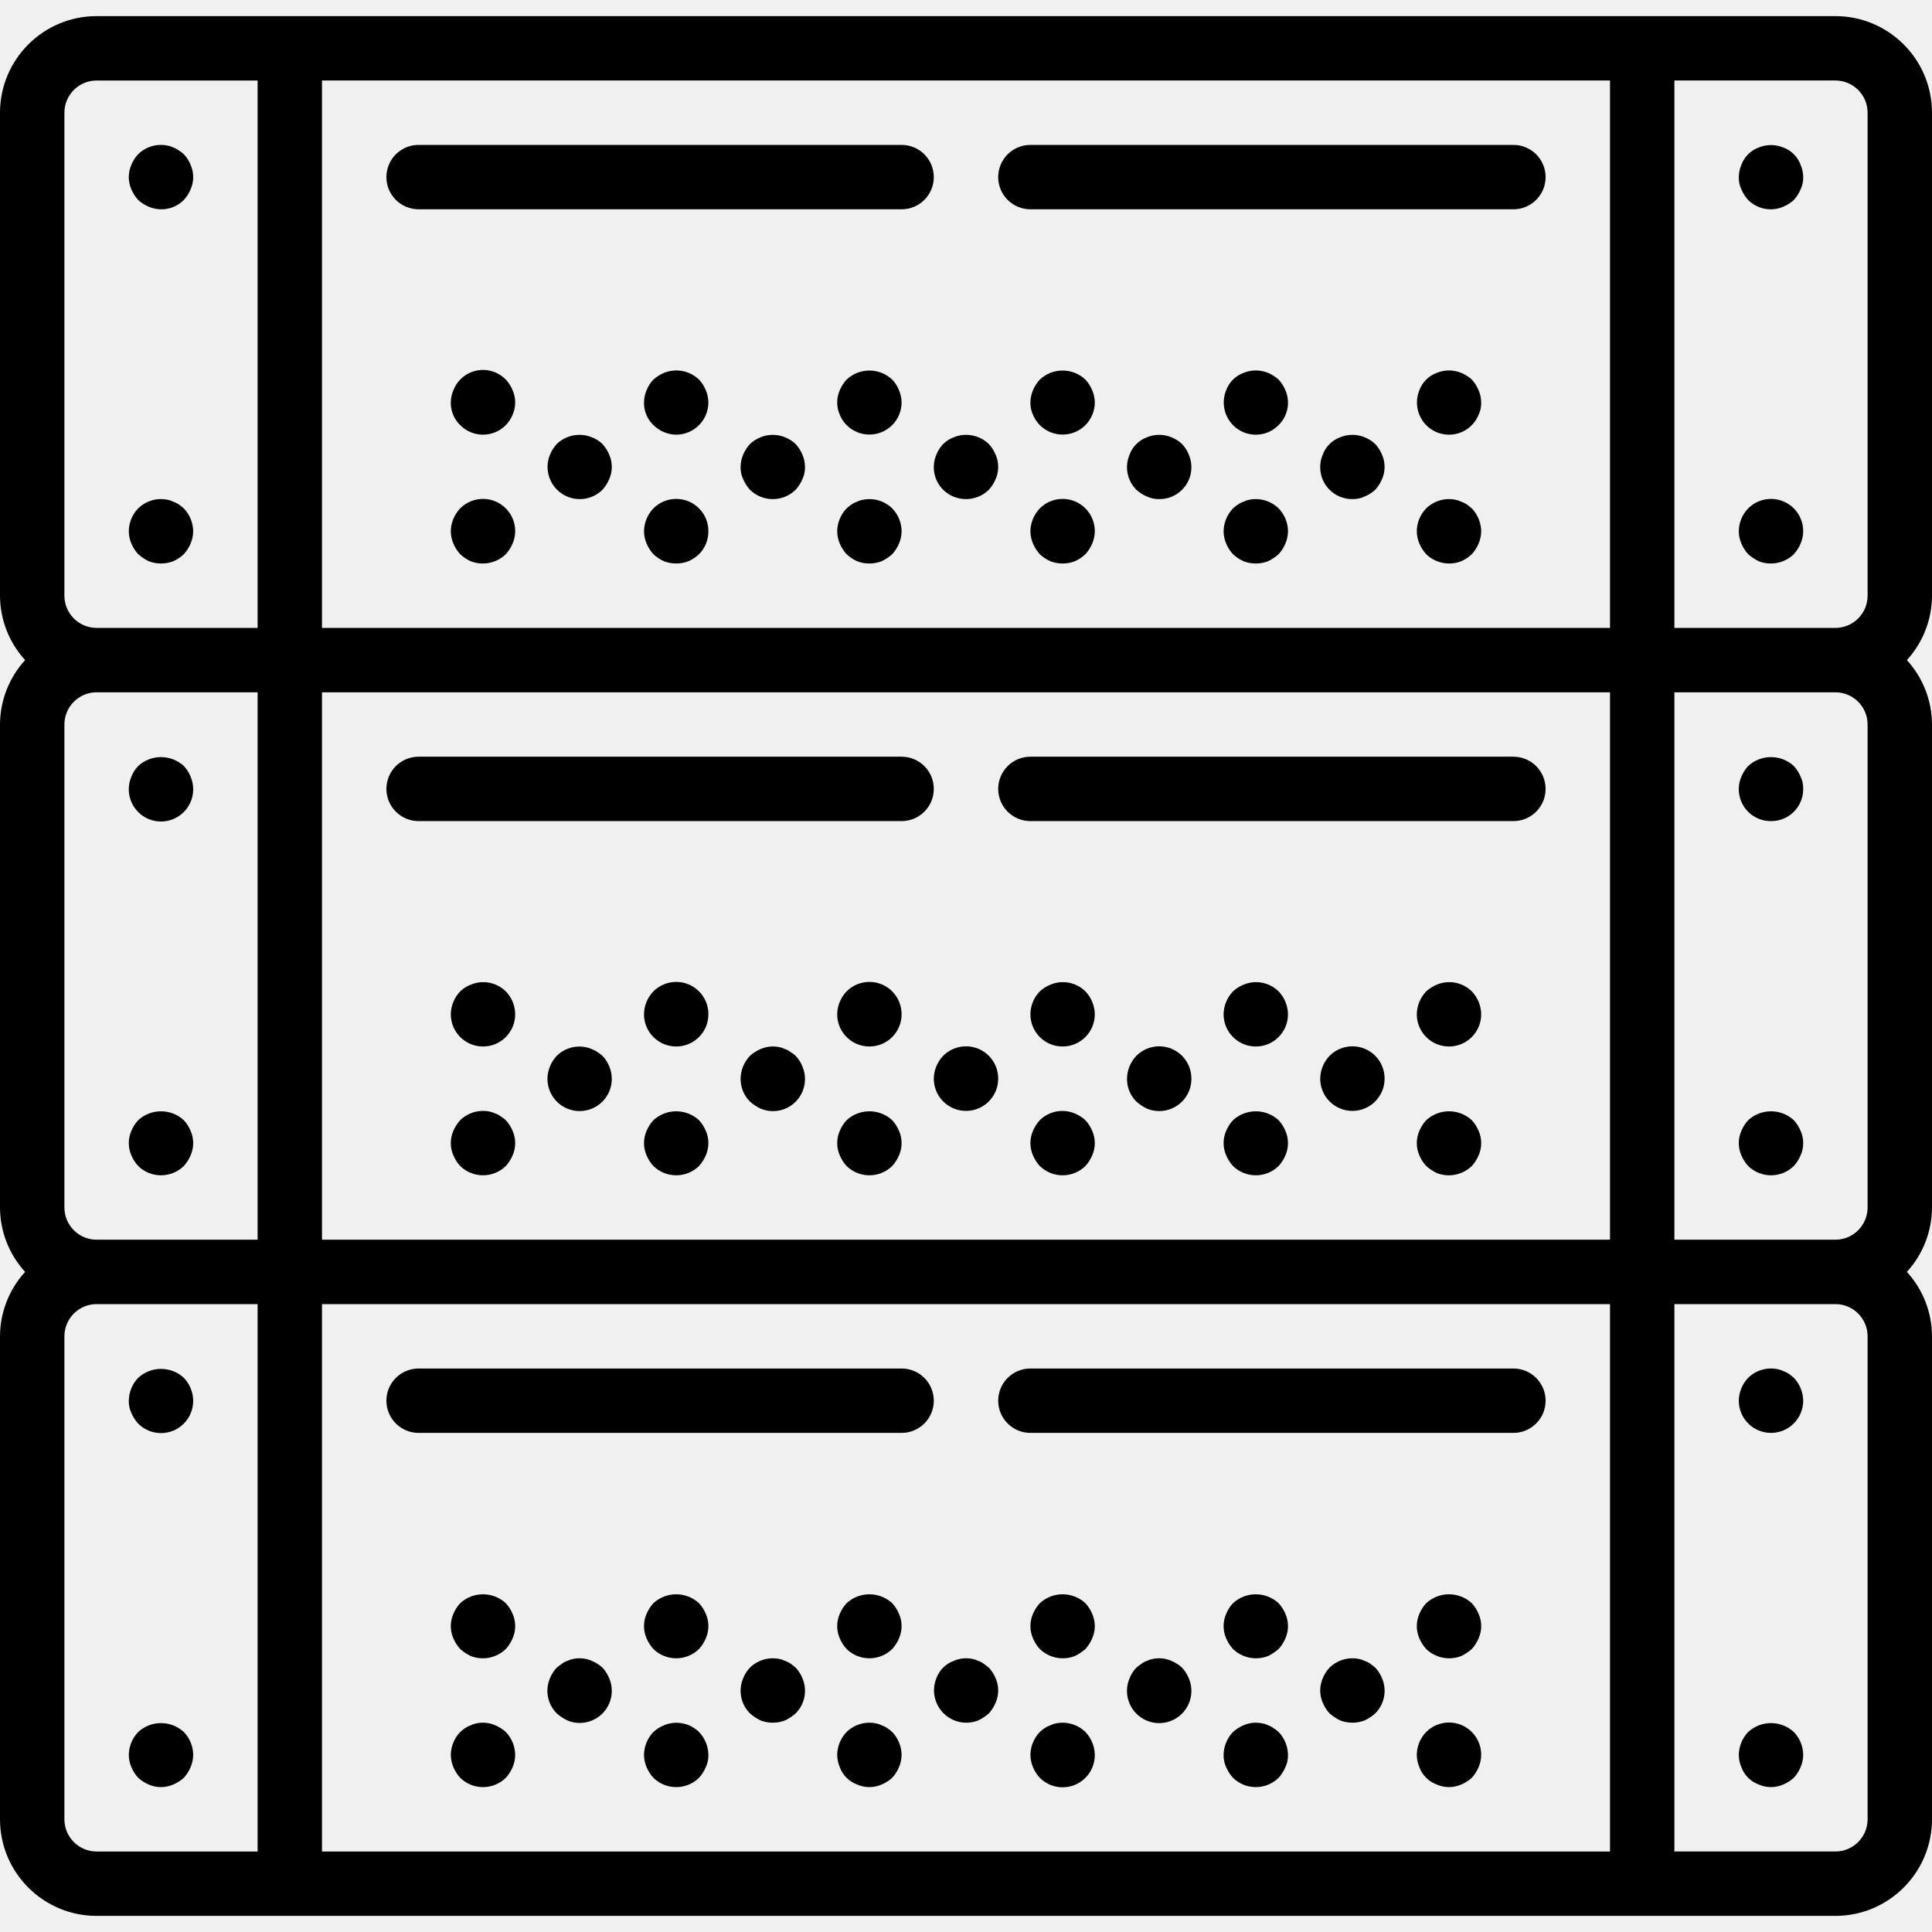
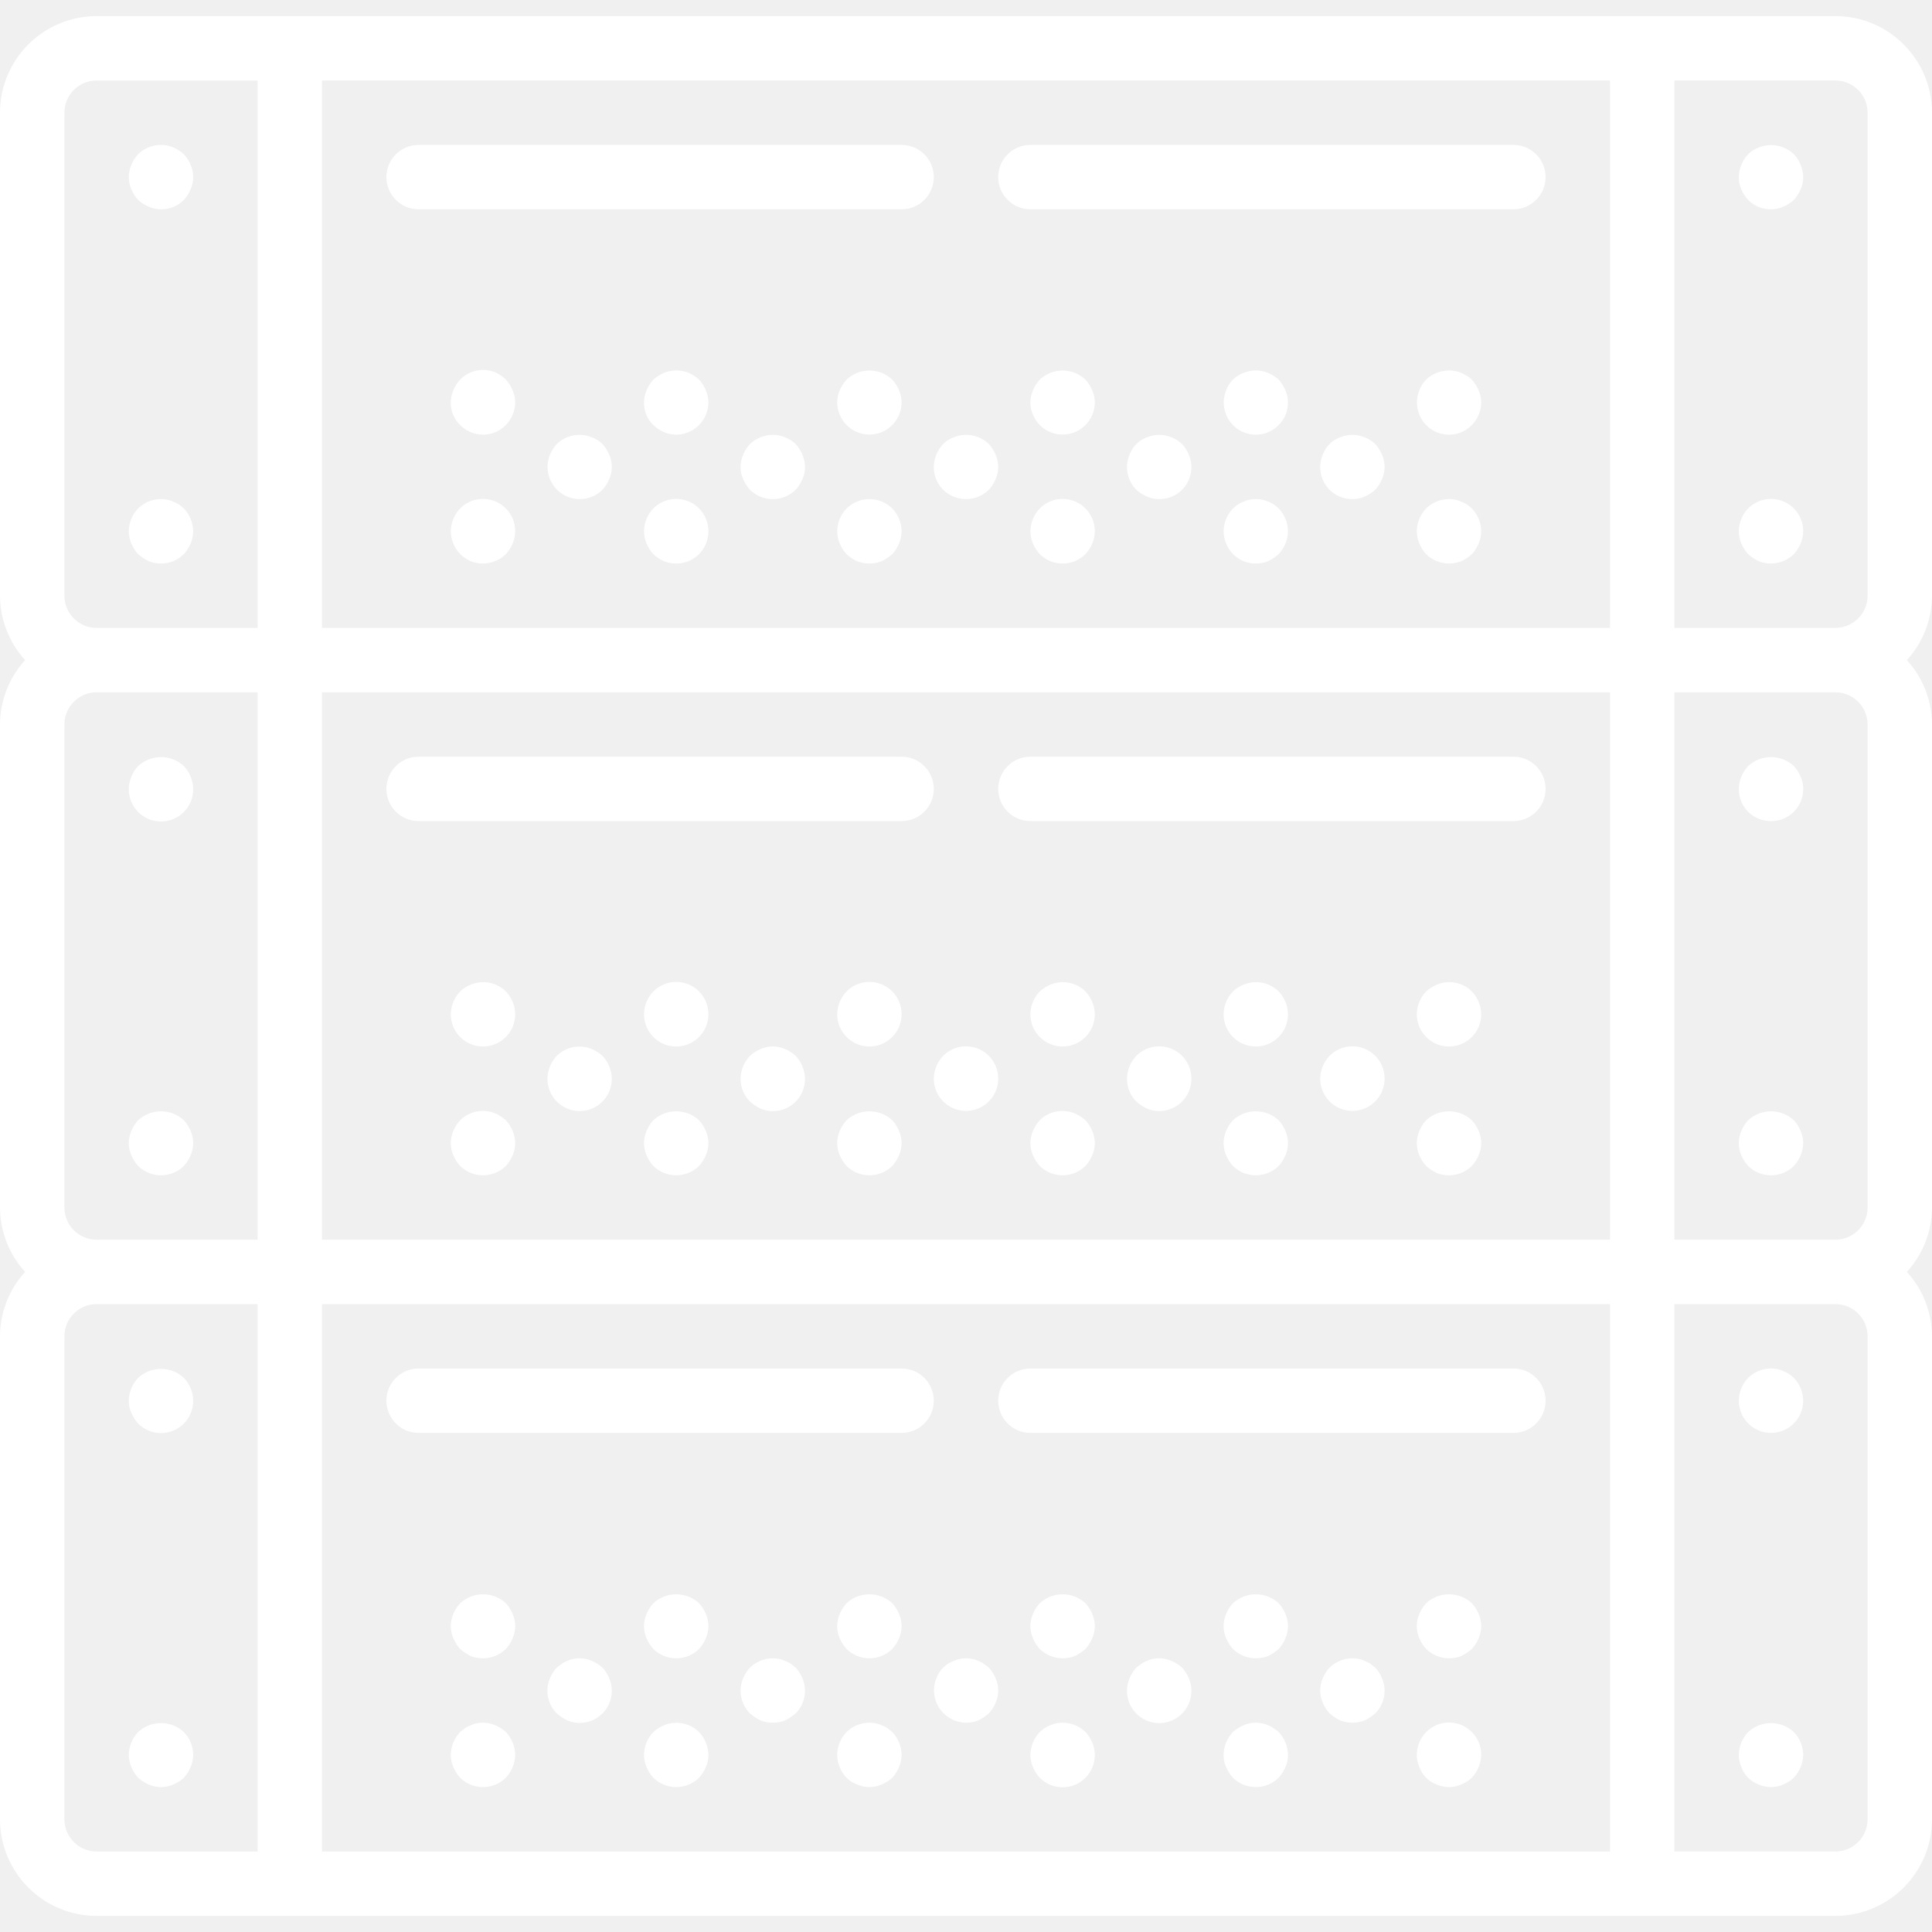
- <svg xmlns="http://www.w3.org/2000/svg" version="1.1" id="Layer_1" x="0px" y="0px" viewBox="0 0 512 512" style="enable-background:new 0 0 512 512;" xml:space="preserve">
+ <svg xmlns="http://www.w3.org/2000/svg" version="1.1" id="Layer_1" x="0px" y="0px" viewBox="0 0 512 512" style="fill:#fff; enable-background:new 0 0 512 512;" xml:space="preserve">
  <g>
    <g>
      <path d="M512,29.867c-0.015-14.132-11.468-25.585-25.6-25.6H25.6C11.468,4.282,0.015,15.735,0,29.867v128    c0.02,6.319,2.394,12.404,6.658,17.067C2.394,179.596,0.02,185.681,0,192v128c0.02,6.319,2.394,12.404,6.658,17.067    C2.394,341.729,0.02,347.814,0,354.133v128c0.015,14.132,11.468,25.585,25.6,25.6h460.8c14.132-0.015,25.585-11.468,25.6-25.6    v-128c-0.02-6.319-2.394-12.404-6.658-17.067c4.265-4.663,6.639-10.748,6.658-17.067V192c-0.02-6.319-2.394-12.404-6.658-17.067    c4.265-4.663,6.639-10.748,6.658-17.067V29.867z M68.267,490.667H25.6c-4.711-0.005-8.529-3.822-8.533-8.533v-128    c0.005-4.711,3.822-8.529,8.533-8.533h42.667V490.667z M68.267,328.533H25.6c-4.711-0.005-8.529-3.822-8.533-8.533V192    c0.005-4.711,3.822-8.529,8.533-8.533h42.667V328.533z M68.267,166.4H25.6c-4.711-0.005-8.529-3.822-8.533-8.533v-128    c0.005-4.711,3.822-8.529,8.533-8.533h42.667V166.4z M426.667,490.667H85.333V345.6h341.333V490.667z M426.667,328.533H85.333    V183.467h341.333V328.533z M426.667,166.4H85.333V21.333h341.333V166.4z M494.933,482.133c-0.005,4.711-3.822,8.529-8.533,8.533    h-42.667V345.6H486.4c4.711,0.005,8.529,3.822,8.533,8.533V482.133z M494.933,320c-0.005,4.711-3.822,8.529-8.533,8.533h-42.667    V183.467H486.4c4.711,0.005,8.529,3.822,8.533,8.533V320z M494.933,157.867c-0.005,4.711-3.822,8.529-8.533,8.533h-42.667V21.333    H486.4c4.711,0.005,8.529,3.822,8.533,8.533V157.867z" />
    </g>
  </g>
  <g>
    <g>
      <path d="M50.517,43.692c-0.413-1.044-1.021-2-1.792-2.817c-0.419-0.387-0.877-0.731-1.367-1.025c-0.434-0.34-0.925-0.6-1.45-0.767    c-0.509-0.259-1.056-0.433-1.621-0.517c-2.784-0.546-5.658,0.318-7.68,2.308c-0.773,0.815-1.383,1.772-1.796,2.817    c-0.906,2.066-0.906,4.417,0,6.483c0.435,1.034,1.042,1.986,1.796,2.817c0.829,0.753,1.78,1.359,2.813,1.792    c3.176,1.362,6.862,0.652,9.305-1.792c0.751-0.832,1.357-1.784,1.792-2.817C51.428,48.11,51.428,45.757,50.517,43.692z" />
    </g>
  </g>
  <g>
    <g>
      <path d="M48.725,134.741c-0.406-0.366-0.834-0.708-1.279-1.025c-0.475-0.324-0.992-0.582-1.538-0.767    c-0.485-0.246-1.003-0.42-1.538-0.517c-2.811-0.571-5.721,0.295-7.763,2.308c-1.574,1.626-2.461,3.796-2.475,6.059    c0.012,1.115,0.243,2.216,0.679,3.242c0.435,1.034,1.042,1.986,1.795,2.817c0.847,0.751,1.794,1.382,2.813,1.875    c2.089,0.8,4.399,0.8,6.487,0c1.038-0.463,1.99-1.097,2.817-1.875c0.751-0.832,1.357-1.784,1.792-2.817    c0.437-1.026,0.669-2.127,0.683-3.242C51.167,138.541,50.283,136.378,48.725,134.741z" />
    </g>
  </g>
  <g>
    <g>
      <path d="M477.183,43.692c-0.777-2.143-2.465-3.831-4.608-4.608c-2.077-0.858-4.41-0.858-6.487,0    c-2.141,0.78-3.828,2.467-4.608,4.608c-0.436,1.026-0.667,2.127-0.68,3.242c-0.029,1.119,0.204,2.229,0.679,3.242    c0.435,1.034,1.042,1.986,1.796,2.817c2.441,2.444,6.125,3.154,9.3,1.792c1.034-0.433,1.987-1.039,2.817-1.792    c0.751-0.832,1.357-1.784,1.792-2.817c0.478-1.012,0.712-2.123,0.683-3.242C477.853,45.819,477.621,44.717,477.183,43.692z" />
    </g>
  </g>
  <g>
    <g>
      <path d="M469.383,132.217c-2.293-0.013-4.494,0.896-6.108,2.524c-1.574,1.626-2.461,3.796-2.475,6.059    c0.012,1.115,0.243,2.216,0.679,3.242c0.435,1.034,1.042,1.986,1.796,2.817c0.847,0.751,1.794,1.382,2.813,1.875    c3.201,1.248,6.837,0.516,9.305-1.875c0.751-0.832,1.357-1.784,1.792-2.817c0.437-1.026,0.669-2.127,0.683-3.242    C477.894,136.087,474.096,132.245,469.383,132.217z" />
    </g>
  </g>
  <g>
    <g>
      <path d="M135.85,103.425c-0.413-1.044-1.021-2-1.791-2.817c-3.227-3.346-8.556-3.442-11.902-0.215    c-0.883,0.852-1.569,1.887-2.011,3.032c-0.436,1.026-0.667,2.127-0.68,3.242c-0.038,2.248,0.858,4.412,2.475,5.975    c3.272,3.346,8.637,3.406,11.983,0.133c0.832-0.813,1.487-1.789,1.925-2.867C136.761,107.843,136.761,105.49,135.85,103.425z" />
    </g>
  </g>
  <g>
    <g>
      <path d="M161.451,120.492c-0.433-1.034-1.039-1.987-1.792-2.817c-0.802-0.789-1.762-1.399-2.817-1.792    c-3.181-1.299-6.829-0.596-9.3,1.792c-0.755,0.829-1.363,1.782-1.796,2.817c-1.788,4.363,0.299,9.35,4.662,11.138    c3.173,1.3,6.815,0.577,9.25-1.838c0.751-0.832,1.357-1.784,1.792-2.817C162.362,124.91,162.362,122.557,161.451,120.492z" />
    </g>
  </g>
  <g>
    <g>
      <path d="M128.05,132.217c-2.293-0.013-4.494,0.896-6.108,2.524c-1.559,1.635-2.443,3.799-2.475,6.059    c0.012,1.115,0.243,2.216,0.679,3.242c0.435,1.034,1.042,1.986,1.796,2.817c0.826,0.778,1.776,1.412,2.813,1.875    c3.201,1.248,6.837,0.516,9.305-1.875c0.751-0.832,1.357-1.784,1.792-2.817c0.437-1.026,0.669-2.127,0.683-3.242    C136.561,136.087,132.763,132.245,128.05,132.217z" />
    </g>
  </g>
  <g>
    <g>
      <path d="M187.05,103.425c-0.413-1.044-1.021-2-1.791-2.817c-2.476-2.38-6.121-3.082-9.304-1.792    c-1.033,0.433-1.984,1.039-2.813,1.792c-0.773,0.815-1.383,1.772-1.796,2.817c-0.436,1.026-0.667,2.127-0.68,3.242    c-0.038,2.248,0.858,4.412,2.475,5.975c1.616,1.599,3.786,2.515,6.059,2.558c4.699-0.033,8.501-3.834,8.533-8.533    C187.72,105.552,187.487,104.45,187.05,103.425z" />
    </g>
  </g>
  <g>
    <g>
      <path d="M212.65,120.492c-0.433-1.034-1.039-1.986-1.791-2.817c-0.816-0.771-1.772-1.379-2.817-1.792    c-2.077-0.858-4.41-0.858-6.487,0c-1.044,0.412-1.998,1.02-2.813,1.792c-0.755,0.829-1.363,1.782-1.796,2.817    c-0.436,1.026-0.667,2.127-0.68,3.242c-0.029,1.119,0.204,2.229,0.679,3.242c0.435,1.034,1.042,1.986,1.795,2.817    c3.365,3.3,8.752,3.3,12.117,0c0.751-0.832,1.357-1.784,1.792-2.817c0.478-1.012,0.712-2.123,0.683-3.242    C213.32,122.619,213.087,121.517,212.65,120.492z" />
    </g>
  </g>
  <g>
    <g>
      <path d="M179.25,132.217c-2.293-0.013-4.494,0.896-6.108,2.524c-1.559,1.635-2.443,3.799-2.475,6.059    c0.012,1.115,0.243,2.216,0.679,3.242c0.435,1.034,1.042,1.986,1.796,2.817c0.826,0.778,1.776,1.412,2.813,1.875    c2.089,0.8,4.399,0.8,6.487,0c1.038-0.463,1.99-1.097,2.817-1.875c1.591-1.615,2.48-3.792,2.475-6.059    C187.761,136.087,183.963,132.245,179.25,132.217z" />
    </g>
  </g>
  <g>
    <g>
      <path d="M238.25,103.425c-0.413-1.044-1.021-2-1.791-2.817c-3.399-3.214-8.717-3.214-12.117,0    c-0.755,0.829-1.363,1.782-1.796,2.817c-0.906,2.066-0.906,4.417,0,6.483c0.416,1.019,1.026,1.947,1.796,2.733    c3.319,3.346,8.722,3.367,12.068,0.048c1.607-1.594,2.514-3.76,2.523-6.023C238.92,105.552,238.687,104.45,238.25,103.425z" />
    </g>
  </g>
  <g>
    <g>
      <path d="M263.85,120.492c-0.433-1.034-1.039-1.986-1.792-2.817c-2.473-2.388-6.122-3.09-9.304-1.792    c-1.054,0.392-2.012,1.002-2.813,1.792c-0.773,0.815-1.383,1.772-1.796,2.817c-1.356,3.176-0.645,6.857,1.796,9.3    c3.365,3.3,8.752,3.3,12.117,0c0.751-0.832,1.357-1.784,1.792-2.817C264.761,124.91,264.761,122.557,263.85,120.492z" />
    </g>
  </g>
  <g>
    <g>
      <path d="M236.459,134.741c-2.022-1.989-4.896-2.853-7.68-2.308c-0.566,0.083-1.115,0.257-1.625,0.517    c-0.543,0.185-1.059,0.443-1.533,0.767c-0.447,0.315-0.875,0.657-1.279,1.025c-1.559,1.635-2.443,3.799-2.475,6.059    c0.012,1.115,0.243,2.216,0.679,3.242c0.435,1.034,1.042,1.986,1.796,2.817c0.826,0.778,1.776,1.412,2.813,1.875    c2.089,0.8,4.399,0.8,6.487,0c1.021-0.493,1.969-1.124,2.817-1.875c0.751-0.832,1.357-1.784,1.792-2.817    c0.437-1.026,0.669-2.127,0.683-3.242C238.917,138.538,238.031,136.368,236.459,134.741z" />
    </g>
  </g>
  <g>
    <g>
      <path d="M289.45,103.425c-0.433-1.034-1.039-1.986-1.791-2.817c-3.399-3.214-8.717-3.214-12.117,0    c-0.755,0.829-1.363,1.782-1.796,2.817c-0.436,1.026-0.667,2.127-0.679,3.242c-0.029,1.119,0.204,2.229,0.679,3.242    c0.416,1.019,1.026,1.947,1.796,2.733c3.319,3.346,8.722,3.368,12.068,0.049c1.607-1.594,2.515-3.761,2.524-6.024    C290.12,105.552,289.888,104.451,289.45,103.425z" />
    </g>
  </g>
  <g>
    <g>
      <path d="M315.05,120.492c-0.413-1.044-1.021-2-1.791-2.817c-0.816-0.771-1.772-1.379-2.817-1.792c-2.077-0.858-4.41-0.858-6.487,0    c-2.141,0.78-3.828,2.467-4.608,4.608c-1.357,3.176-0.647,6.858,1.795,9.301c0.829,0.753,1.78,1.359,2.813,1.792    c1.014,0.477,2.126,0.71,3.246,0.683c4.665,0.048,8.485-3.694,8.533-8.358C315.745,122.734,315.513,121.571,315.05,120.492z" />
    </g>
  </g>
  <g>
    <g>
      <path d="M281.65,132.217c-2.293-0.013-4.494,0.896-6.108,2.524c-1.559,1.635-2.443,3.799-2.475,6.059    c0.012,1.115,0.243,2.216,0.679,3.242c0.435,1.034,1.042,1.986,1.796,2.817c0.826,0.778,1.776,1.412,2.813,1.875    c2.089,0.8,4.399,0.8,6.487,0c1.038-0.463,1.99-1.097,2.817-1.875c0.751-0.832,1.357-1.784,1.792-2.817    c0.437-1.026,0.669-2.127,0.683-3.242C290.161,136.087,286.362,132.245,281.65,132.217z" />
    </g>
  </g>
  <g>
    <g>
      <path d="M340.65,103.425c-0.433-1.034-1.039-1.986-1.791-2.817c-0.83-0.753-1.783-1.359-2.817-1.792    c-2.077-0.858-4.41-0.858-6.487,0c-2.141,0.78-3.828,2.467-4.608,4.608c-1.294,3.156-0.588,6.778,1.795,9.218    c3.255,3.346,8.607,3.419,11.952,0.164c0.055-0.054,0.11-0.109,0.164-0.164C341.3,110.234,342.012,106.573,340.65,103.425z" />
    </g>
  </g>
  <g>
    <g>
      <path d="M366.25,120.491c-0.433-1.034-1.039-1.986-1.792-2.817c-0.816-0.771-1.772-1.379-2.817-1.792    c-2.077-0.858-4.41-0.858-6.487,0c-2.141,0.78-3.828,2.467-4.608,4.608c-1.836,4.292,0.156,9.26,4.449,11.096    c1.076,0.46,2.235,0.692,3.405,0.68c1.119,0.027,2.229-0.207,3.242-0.683c1.034-0.433,1.987-1.039,2.817-1.792    c0.751-0.832,1.357-1.784,1.792-2.817C367.161,124.91,367.161,122.556,366.25,120.491z" />
    </g>
  </g>
  <g>
    <g>
      <path d="M338.859,134.741c-2.05-2.002-4.956-2.866-7.767-2.308c-0.535,0.096-1.053,0.27-1.538,0.517    c-0.543,0.185-1.059,0.443-1.533,0.767c-0.447,0.315-0.874,0.657-1.279,1.025c-1.559,1.635-2.443,3.799-2.475,6.059    c0.012,1.115,0.243,2.216,0.679,3.242c0.435,1.034,1.042,1.986,1.795,2.817c0.826,0.778,1.777,1.412,2.813,1.875    c2.089,0.8,4.399,0.8,6.487,0c1.021-0.493,1.969-1.124,2.817-1.875c0.751-0.832,1.357-1.784,1.792-2.817    c0.437-1.026,0.669-2.127,0.683-3.242C341.317,138.538,340.431,136.368,338.859,134.741z" />
    </g>
  </g>
  <g>
    <g>
      <path d="M391.85,103.425c-0.433-1.034-1.039-1.986-1.791-2.817c-0.83-0.753-1.783-1.359-2.817-1.792    c-2.077-0.858-4.41-0.858-6.487,0c-2.141,0.78-3.828,2.467-4.608,4.608c-1.294,3.156-0.588,6.778,1.795,9.218    c3.255,3.346,8.607,3.419,11.952,0.164c0.055-0.054,0.11-0.109,0.164-0.164c0.767-0.788,1.376-1.716,1.792-2.733    c0.478-1.012,0.712-2.123,0.683-3.242C392.52,105.552,392.287,104.451,391.85,103.425z" />
    </g>
  </g>
  <g>
    <g>
      <path d="M390.059,134.741c-0.407-0.366-0.834-0.708-1.279-1.025c-0.475-0.325-0.992-0.582-1.538-0.767    c-0.485-0.246-1.003-0.42-1.538-0.517c-2.81-0.558-5.714,0.305-7.763,2.308c-1.574,1.626-2.461,3.796-2.475,6.059    c0.012,1.115,0.243,2.216,0.679,3.242c0.435,1.034,1.042,1.986,1.795,2.817c2.466,2.391,6.1,3.123,9.3,1.875    c1.038-0.463,1.99-1.097,2.817-1.875c0.751-0.832,1.357-1.784,1.792-2.817c0.437-1.026,0.669-2.127,0.683-3.242    C392.5,138.541,391.616,136.378,390.059,134.741z" />
    </g>
  </g>
  <g>
    <g>
      <path d="M238.933,38.4h-128c-4.713,0-8.533,3.82-8.533,8.533s3.82,8.533,8.533,8.533h128c4.713,0,8.533-3.82,8.533-8.533    S243.646,38.4,238.933,38.4z" />
    </g>
  </g>
  <g>
    <g>
      <path d="M401.067,38.4h-128c-4.713,0-8.533,3.82-8.533,8.533s3.821,8.533,8.533,8.533h128c4.713,0,8.533-3.82,8.533-8.533    S405.78,38.4,401.067,38.4z" />
    </g>
  </g>
  <g>
    <g>
      <path d="M50.517,205.825c-0.413-1.044-1.021-2-1.792-2.817c-3.421-3.158-8.695-3.158-12.117,0    c-0.773,0.815-1.383,1.772-1.796,2.817c-1.849,4.337,0.167,9.351,4.504,11.2c4.337,1.849,9.351-0.167,11.2-4.504    C51.429,210.382,51.429,207.964,50.517,205.825z" />
    </g>
  </g>
  <g>
    <g>
      <path d="M50.517,299.692c-0.433-1.034-1.039-1.987-1.791-2.817c-3.421-3.158-8.695-3.158-12.117,0    c-0.755,0.829-1.363,1.782-1.796,2.817c-0.906,2.066-0.906,4.417,0,6.483c0.435,1.034,1.042,1.986,1.795,2.817    c3.365,3.3,8.752,3.3,12.117,0c0.751-0.832,1.357-1.784,1.792-2.817C51.428,304.11,51.428,301.757,50.517,299.692z" />
    </g>
  </g>
  <g>
    <g>
      <path d="M477.183,205.825c-0.433-1.034-1.039-1.986-1.792-2.817c-3.421-3.158-8.695-3.158-12.117,0    c-0.755,0.829-1.363,1.782-1.796,2.817c-1.835,4.293,0.157,9.26,4.45,11.095c1.076,0.46,2.235,0.691,3.404,0.68    c4.667,0.045,8.488-3.702,8.533-8.369c0-0.055,0-0.109,0-0.164C477.896,207.948,477.662,206.837,477.183,205.825z" />
    </g>
  </g>
  <g>
    <g>
      <path d="M477.183,299.692c-0.433-1.034-1.039-1.987-1.791-2.817c-3.421-3.158-8.695-3.158-12.117,0    c-0.755,0.829-1.363,1.782-1.796,2.817c-0.906,2.066-0.906,4.417,0,6.483c0.435,1.034,1.042,1.986,1.795,2.817    c3.365,3.3,8.752,3.3,12.117,0c0.751-0.832,1.357-1.784,1.792-2.817C478.094,304.11,478.094,301.757,477.183,299.692z" />
    </g>
  </g>
  <g>
    <g>
      <path d="M134.059,262.741c-2.453-2.425-6.126-3.133-9.304-1.791c-1.054,0.392-2.012,1.002-2.813,1.792    c-1.559,1.635-2.443,3.799-2.475,6.058c0,4.713,3.82,8.533,8.533,8.533s8.533-3.821,8.533-8.533    C136.517,266.538,135.631,264.368,134.059,262.741z" />
    </g>
  </g>
  <g>
    <g>
      <path d="M159.659,279.808c-0.83-0.753-1.783-1.359-2.817-1.791c-3.177-1.341-6.849-0.634-9.3,1.792    c-0.773,0.815-1.383,1.772-1.796,2.817c-1.819,4.342,0.227,9.337,4.569,11.156s9.337-0.227,11.156-4.569    c0.444-1.059,0.669-2.197,0.662-3.346C162.1,283.608,161.216,281.444,159.659,279.808z" />
    </g>
  </g>
  <g>
    <g>
      <path d="M135.85,299.692c-0.433-1.034-1.039-1.987-1.791-2.817c-0.419-0.387-0.877-0.731-1.367-1.025    c-0.434-0.34-0.925-0.6-1.45-0.767c-0.485-0.246-1.003-0.42-1.538-0.517c-2.81-0.558-5.715,0.305-7.763,2.308    c-0.755,0.829-1.363,1.782-1.796,2.817c-0.906,2.066-0.906,4.417,0,6.483c0.435,1.034,1.042,1.986,1.796,2.817    c3.365,3.3,8.752,3.3,12.117,0c0.751-0.832,1.357-1.784,1.792-2.817C136.761,304.11,136.761,301.757,135.85,299.692z" />
    </g>
  </g>
  <g>
    <g>
      <path d="M179.25,260.217c-2.293-0.013-4.494,0.896-6.108,2.524c-1.574,1.626-2.461,3.796-2.475,6.059    c0,4.713,3.82,8.533,8.533,8.533s8.533-3.821,8.533-8.533C187.761,264.087,183.963,260.245,179.25,260.217z" />
    </g>
  </g>
  <g>
    <g>
      <path d="M212.65,282.625c-0.413-1.044-1.021-2-1.791-2.817c-0.419-0.388-0.877-0.731-1.367-1.025    c-0.434-0.34-0.925-0.6-1.45-0.767c-0.485-0.246-1.003-0.42-1.538-0.517c-1.664-0.348-3.394-0.167-4.95,0.517    c-1.033,0.433-1.984,1.039-2.813,1.792c-1.559,1.635-2.444,3.799-2.475,6.058c-0.023,2.27,0.869,4.454,2.475,6.059    c0.847,0.751,1.794,1.382,2.813,1.875c4.327,1.814,9.306-0.224,11.119-4.552C213.562,287.129,213.553,284.739,212.65,282.625z" />
    </g>
  </g>
  <g>
    <g>
      <path d="M187.05,299.692c-0.433-1.034-1.039-1.987-1.791-2.817c-3.421-3.158-8.695-3.158-12.117,0    c-0.755,0.829-1.363,1.782-1.796,2.817c-0.906,2.066-0.906,4.417,0,6.483c0.435,1.034,1.042,1.986,1.795,2.817    c3.365,3.3,8.752,3.3,12.117,0c0.751-0.832,1.357-1.784,1.792-2.817C187.961,304.11,187.961,301.757,187.05,299.692z" />
    </g>
  </g>
  <g>
    <g>
      <path d="M230.45,260.217c-2.293-0.013-4.494,0.896-6.108,2.524c-1.559,1.635-2.443,3.799-2.475,6.059    c0,4.713,3.82,8.533,8.533,8.533s8.533-3.821,8.533-8.533C238.961,264.087,235.163,260.245,230.45,260.217z" />
    </g>
  </g>
  <g>
    <g>
      <path d="M256.05,277.284c-2.293-0.013-4.494,0.896-6.108,2.524c-1.559,1.635-2.443,3.799-2.475,6.059    c0,4.713,3.82,8.533,8.533,8.533s8.533-3.82,8.533-8.533C264.561,281.154,260.763,277.311,256.05,277.284z" />
    </g>
  </g>
  <g>
    <g>
      <path d="M238.25,299.692c-0.433-1.034-1.039-1.987-1.791-2.817c-3.421-3.158-8.695-3.158-12.117,0    c-0.755,0.829-1.363,1.782-1.796,2.817c-0.906,2.066-0.906,4.417,0,6.483c0.435,1.034,1.042,1.986,1.795,2.817    c3.365,3.3,8.752,3.3,12.117,0c0.751-0.832,1.357-1.784,1.792-2.817C239.161,304.11,239.161,301.757,238.25,299.692z" />
    </g>
  </g>
  <g>
    <g>
      <path d="M287.659,262.741c-2.453-2.425-6.126-3.133-9.305-1.791c-1.033,0.433-1.984,1.039-2.813,1.792    c-1.574,1.625-2.461,3.795-2.475,6.058c0,4.713,3.82,8.533,8.533,8.533s8.533-3.821,8.533-8.533    C290.1,266.541,289.216,264.378,287.659,262.741z" />
    </g>
  </g>
  <g>
    <g>
      <path d="M307.25,277.284c-2.293-0.013-4.494,0.896-6.108,2.524c-1.559,1.635-2.443,3.799-2.475,6.059    c-0.023,2.27,0.869,4.454,2.475,6.059c0.847,0.751,1.794,1.382,2.813,1.875c4.353,1.797,9.338-0.276,11.135-4.629    c0.432-1.048,0.652-2.171,0.645-3.305C315.761,281.154,311.963,277.311,307.25,277.284z" />
    </g>
  </g>
  <g>
    <g>
      <path d="M289.45,299.692c-0.433-1.034-1.039-1.987-1.791-2.817c-0.83-0.753-1.783-1.359-2.817-1.792    c-3.177-1.341-6.849-0.634-9.3,1.792c-0.755,0.829-1.363,1.782-1.796,2.817c-0.906,2.066-0.906,4.417,0,6.483    c0.435,1.034,1.042,1.986,1.795,2.817c3.365,3.3,8.752,3.3,12.117,0c0.751-0.832,1.357-1.784,1.792-2.817    C290.361,304.11,290.361,301.757,289.45,299.692z" />
    </g>
  </g>
  <g>
    <g>
      <path d="M338.859,262.741c-2.453-2.425-6.126-3.133-9.305-1.791c-1.044,0.412-1.998,1.02-2.813,1.792    c-1.559,1.635-2.443,3.799-2.475,6.058c0,4.713,3.821,8.533,8.533,8.533c4.713,0,8.533-3.821,8.533-8.533    C341.3,266.541,340.416,264.378,338.859,262.741z" />
    </g>
  </g>
  <g>
    <g>
      <path d="M358.45,277.284c-2.293-0.013-4.494,0.896-6.108,2.524c-1.559,1.635-2.443,3.799-2.475,6.059    c0,4.713,3.82,8.533,8.533,8.533s8.533-3.82,8.533-8.533C366.961,281.154,363.163,277.311,358.45,277.284z" />
    </g>
  </g>
  <g>
    <g>
      <path d="M340.65,299.692c-0.433-1.034-1.039-1.987-1.791-2.817c-3.422-3.158-8.695-3.158-12.117,0    c-0.755,0.829-1.363,1.782-1.796,2.817c-0.906,2.066-0.906,4.417,0,6.483c0.435,1.034,1.042,1.986,1.795,2.817    c3.365,3.3,8.752,3.3,12.117,0c0.751-0.832,1.357-1.784,1.792-2.817C341.561,304.11,341.561,301.757,340.65,299.692z" />
    </g>
  </g>
  <g>
    <g>
      <path d="M390.059,262.741c-2.453-2.425-6.126-3.133-9.304-1.791c-1.033,0.433-1.984,1.039-2.813,1.792    c-1.559,1.635-2.443,3.799-2.475,6.058c0,4.713,3.82,8.533,8.533,8.533s8.533-3.821,8.533-8.533    C392.5,266.541,391.616,264.378,390.059,262.741z" />
    </g>
  </g>
  <g>
    <g>
      <path d="M391.851,299.692c-0.433-1.034-1.039-1.987-1.792-2.817c-3.421-3.158-8.695-3.158-12.117,0    c-0.755,0.829-1.363,1.782-1.796,2.817c-0.906,2.066-0.906,4.417,0,6.483c0.435,1.034,1.042,1.986,1.795,2.817    c0.847,0.751,1.794,1.382,2.813,1.875c3.201,1.248,6.837,0.516,9.305-1.875c0.751-0.832,1.357-1.784,1.792-2.817    C392.762,304.11,392.762,301.757,391.851,299.692z" />
    </g>
  </g>
  <g>
    <g>
      <path d="M238.933,200.533h-128c-4.713,0-8.533,3.821-8.533,8.533c0,4.713,3.82,8.533,8.533,8.533h128    c4.713,0,8.533-3.821,8.533-8.533C247.467,204.354,243.646,200.533,238.933,200.533z" />
    </g>
  </g>
  <g>
    <g>
      <path d="M401.067,200.533h-128c-4.713,0-8.533,3.821-8.533,8.533c0,4.713,3.821,8.533,8.533,8.533h128    c4.713,0,8.533-3.821,8.533-8.533C409.6,204.354,405.78,200.533,401.067,200.533z" />
    </g>
  </g>
  <g>
    <g>
      <path d="M48.725,365.141c-3.422-3.159-8.696-3.159-12.117,0c-1.559,1.635-2.443,3.799-2.475,6.059    c-0.029,1.119,0.204,2.229,0.679,3.242c0.435,1.034,1.042,1.986,1.795,2.817c3.319,3.346,8.722,3.368,12.068,0.05    c1.628-1.614,2.537-3.816,2.524-6.108C51.167,368.941,50.283,366.778,48.725,365.141z" />
    </g>
  </g>
  <g>
    <g>
      <path d="M48.725,459.008c-3.422-3.159-8.696-3.159-12.117,0c-1.559,1.635-2.443,3.799-2.475,6.059    c0.012,1.115,0.243,2.216,0.679,3.242c0.435,1.034,1.042,1.986,1.795,2.817c0.829,0.753,1.78,1.359,2.813,1.792    c2.066,0.911,4.421,0.911,6.487,0c1.034-0.433,1.987-1.039,2.817-1.792c0.751-0.832,1.357-1.784,1.792-2.817    c0.437-1.026,0.669-2.127,0.683-3.242C51.184,462.804,50.298,460.635,48.725,459.008z" />
    </g>
  </g>
  <g>
    <g>
      <path d="M475.392,365.141c-0.407-0.366-0.834-0.708-1.279-1.025c-0.475-0.325-0.992-0.582-1.538-0.767    c-0.485-0.246-1.003-0.42-1.538-0.517c-2.81-0.558-5.714,0.305-7.763,2.308c-1.559,1.635-2.443,3.799-2.475,6.059    c0,4.713,3.82,8.533,8.533,8.533s8.533-3.82,8.533-8.533C477.833,368.941,476.95,366.778,475.392,365.141z" />
    </g>
  </g>
  <g>
    <g>
      <path d="M475.392,459.008c-3.422-3.159-8.696-3.159-12.117,0c-1.559,1.635-2.443,3.799-2.475,6.059    c0.012,1.115,0.243,2.216,0.679,3.242c0.78,2.141,2.467,3.828,4.608,4.608c2.067,0.911,4.421,0.911,6.487,0    c1.034-0.433,1.987-1.039,2.817-1.792c0.751-0.832,1.357-1.784,1.792-2.817c0.437-1.025,0.669-2.126,0.683-3.241    C477.851,462.804,476.964,460.635,475.392,459.008z" />
    </g>
  </g>
  <g>
    <g>
      <path d="M135.851,427.692c-0.433-1.034-1.039-1.987-1.792-2.817c-3.421-3.158-8.695-3.158-12.117,0    c-0.755,0.829-1.363,1.782-1.796,2.817c-0.906,2.066-0.906,4.417,0,6.483c0.435,1.034,1.042,1.986,1.795,2.817    c0.847,0.751,1.794,1.382,2.813,1.875c3.201,1.248,6.837,0.516,9.305-1.875c0.751-0.832,1.357-1.784,1.792-2.817    C136.762,432.11,136.762,429.757,135.851,427.692z" />
    </g>
  </g>
  <g>
    <g>
      <path d="M161.45,444.759c-0.433-1.034-1.039-1.987-1.791-2.817c-0.83-0.753-1.783-1.359-2.817-1.792    c-1.556-0.684-3.286-0.865-4.95-0.517c-0.535,0.096-1.053,0.27-1.538,0.517c-0.524,0.169-1.015,0.428-1.45,0.767    c-0.513,0.341-0.938,0.683-1.363,1.025c-0.773,0.815-1.383,1.772-1.796,2.817c-1.357,3.176-0.646,6.858,1.795,9.301    c0.847,0.751,1.794,1.382,2.813,1.875c4.327,1.814,9.306-0.224,11.119-4.552C162.362,449.262,162.353,446.872,161.45,444.759z" />
    </g>
  </g>
  <g>
    <g>
      <path d="M134.059,459.008c-0.83-0.753-1.783-1.359-2.817-1.791c-1.556-0.684-3.286-0.865-4.95-0.517    c-0.535,0.096-1.053,0.27-1.538,0.517c-0.543,0.185-1.059,0.443-1.533,0.767c-0.447,0.315-0.875,0.657-1.279,1.025    c-1.559,1.635-2.443,3.799-2.475,6.059c0.012,1.115,0.243,2.216,0.679,3.242c0.435,1.034,1.042,1.986,1.796,2.817    c3.365,3.3,8.752,3.3,12.117,0c0.751-0.832,1.357-1.784,1.792-2.817c0.438-1.026,0.67-2.127,0.683-3.242    C136.5,462.808,135.616,460.644,134.059,459.008z" />
    </g>
  </g>
  <g>
    <g>
      <path d="M187.05,427.692c-0.433-1.034-1.039-1.987-1.791-2.817c-3.421-3.158-8.695-3.158-12.117,0    c-0.755,0.829-1.363,1.782-1.796,2.817c-0.906,2.066-0.906,4.417,0,6.483c0.435,1.034,1.042,1.986,1.795,2.817    c3.365,3.3,8.752,3.3,12.117,0c0.751-0.832,1.357-1.784,1.792-2.817C187.961,432.11,187.961,429.757,187.05,427.692z" />
    </g>
  </g>
  <g>
    <g>
      <path d="M212.651,444.759c-0.413-1.044-1.021-2-1.792-2.817c-0.429-0.341-0.854-0.683-1.279-1.025    c-0.475-0.325-0.992-0.582-1.538-0.767c-0.485-0.246-1.003-0.42-1.538-0.517c-2.81-0.558-5.715,0.305-7.763,2.308    c-0.773,0.815-1.383,1.772-1.796,2.817c-1.357,3.176-0.646,6.858,1.796,9.301c0.847,0.751,1.794,1.382,2.813,1.875    c2.089,0.8,4.399,0.8,6.487,0c1.021-0.493,1.969-1.124,2.817-1.875C213.303,451.617,214.013,447.933,212.651,444.759z" />
    </g>
  </g>
  <g>
    <g>
      <path d="M185.259,459.008c-2.457-2.418-6.125-3.124-9.305-1.791c-1.033,0.433-1.984,1.039-2.813,1.792    c-1.559,1.635-2.443,3.799-2.475,6.058c0.012,1.115,0.243,2.216,0.679,3.242c0.435,1.034,1.042,1.986,1.796,2.817    c3.365,3.3,8.752,3.3,12.117,0c0.751-0.832,1.357-1.784,1.792-2.817c0.478-1.012,0.713-2.123,0.683-3.242    C187.7,462.808,186.816,460.644,185.259,459.008z" />
    </g>
  </g>
  <g>
    <g>
      <path d="M238.25,427.692c-0.433-1.034-1.039-1.987-1.791-2.817c-3.421-3.158-8.695-3.158-12.117,0    c-0.755,0.829-1.363,1.782-1.796,2.817c-0.906,2.066-0.906,4.417,0,6.483c0.435,1.034,1.042,1.986,1.795,2.817    c3.365,3.3,8.752,3.3,12.117,0c0.751-0.832,1.357-1.784,1.792-2.817C239.161,432.11,239.161,429.757,238.25,427.692z" />
    </g>
  </g>
  <g>
    <g>
      <path d="M263.851,444.759c-0.433-1.034-1.039-1.987-1.792-2.817c-0.429-0.341-0.854-0.683-1.367-1.025    c-0.434-0.34-0.925-0.6-1.45-0.767c-0.485-0.246-1.003-0.42-1.538-0.517c-1.664-0.348-3.394-0.167-4.95,0.517    c-2.141,0.78-3.828,2.467-4.608,4.608c-1.772,4.387,0.348,9.38,4.736,11.152c2.039,0.823,4.316,0.831,6.36,0.023    c1.02-0.493,1.968-1.123,2.816-1.874c0.751-0.832,1.357-1.784,1.792-2.817C264.762,449.177,264.762,446.824,263.851,444.759z" />
    </g>
  </g>
  <g>
    <g>
      <path d="M236.459,459.008c-0.407-0.366-0.834-0.708-1.279-1.025c-0.475-0.324-0.992-0.582-1.538-0.767    c-0.485-0.246-1.003-0.42-1.538-0.517c-2.81-0.558-5.714,0.305-7.763,2.308c-1.559,1.635-2.443,3.799-2.475,6.059    c0.012,1.115,0.243,2.216,0.679,3.242c0.78,2.141,2.467,3.828,4.608,4.608c2.067,0.911,4.421,0.911,6.487,0    c1.034-0.433,1.987-1.039,2.817-1.792c0.751-0.832,1.357-1.784,1.792-2.817c0.437-1.025,0.67-2.126,0.683-3.241    C238.9,462.808,238.016,460.644,236.459,459.008z" />
    </g>
  </g>
  <g>
    <g>
      <path d="M289.451,427.692c-0.433-1.034-1.039-1.987-1.792-2.817c-3.421-3.158-8.695-3.158-12.117,0    c-0.755,0.829-1.363,1.782-1.796,2.817c-0.906,2.066-0.906,4.417,0,6.483c0.435,1.034,1.042,1.986,1.795,2.817    c2.466,2.391,6.1,3.123,9.3,1.875c1.021-0.493,1.969-1.124,2.817-1.875c0.751-0.832,1.357-1.784,1.792-2.817    C290.362,432.11,290.362,429.757,289.451,427.692z" />
    </g>
  </g>
  <g>
    <g>
      <path d="M315.05,444.758c-0.433-1.034-1.039-1.986-1.792-2.816c-0.83-0.753-1.783-1.359-2.817-1.792    c-1.556-0.684-3.286-0.865-4.95-0.517c-0.535,0.096-1.053,0.27-1.538,0.517c-0.524,0.169-1.015,0.428-1.45,0.767    c-0.512,0.341-0.937,0.683-1.362,1.025c-0.773,0.815-1.383,1.772-1.796,2.817c-1.849,4.337,0.167,9.351,4.504,11.2    c4.337,1.849,9.351-0.167,11.2-4.504C315.962,449.315,315.962,446.897,315.05,444.758z" />
    </g>
  </g>
  <g>
    <g>
      <path d="M287.659,459.008c-2.05-2.002-4.956-2.866-7.767-2.308c-0.535,0.096-1.053,0.271-1.538,0.517    c-0.543,0.185-1.059,0.443-1.533,0.767c-0.447,0.315-0.874,0.657-1.279,1.025c-1.559,1.635-2.443,3.799-2.475,6.059    c0.012,1.115,0.243,2.216,0.679,3.242c0.435,1.034,1.042,1.986,1.796,2.817c3.319,3.346,8.722,3.368,12.068,0.05    c1.628-1.614,2.537-3.816,2.524-6.108C290.1,462.808,289.216,460.644,287.659,459.008z" />
    </g>
  </g>
  <g>
    <g>
      <path d="M340.651,427.692c-0.433-1.034-1.039-1.987-1.792-2.817c-3.422-3.158-8.695-3.158-12.117,0    c-0.773,0.815-1.383,1.772-1.796,2.817c-0.906,2.066-0.906,4.417,0,6.483c0.435,1.034,1.042,1.986,1.795,2.817    c2.466,2.391,6.1,3.123,9.3,1.875c1.021-0.493,1.969-1.124,2.817-1.875c0.751-0.832,1.357-1.784,1.792-2.817    C341.562,432.11,341.562,429.757,340.651,427.692z" />
    </g>
  </g>
  <g>
    <g>
      <path d="M366.251,444.759c-0.413-1.044-1.021-2-1.792-2.817c-0.429-0.341-0.854-0.683-1.279-1.025    c-0.475-0.325-0.992-0.582-1.538-0.767c-0.485-0.246-1.003-0.42-1.538-0.517c-2.81-0.558-5.715,0.305-7.763,2.308    c-0.773,0.815-1.383,1.772-1.796,2.817c-0.906,2.066-0.906,4.417,0,6.483c0.435,1.034,1.042,1.987,1.796,2.817    c0.847,0.751,1.794,1.382,2.813,1.875c2.089,0.8,4.399,0.8,6.487,0c1.021-0.493,1.968-1.124,2.817-1.875    C366.903,451.617,367.613,447.933,366.251,444.759z" />
    </g>
  </g>
  <g>
    <g>
      <path d="M338.859,459.008c-0.42-0.387-0.878-0.731-1.367-1.025c-0.434-0.34-0.925-0.6-1.45-0.767    c-0.509-0.259-1.056-0.433-1.621-0.517c-1.636-0.343-3.339-0.162-4.867,0.517c-1.033,0.433-1.984,1.039-2.813,1.792    c-1.559,1.635-2.443,3.799-2.475,6.058c-0.029,1.119,0.204,2.229,0.679,3.242c0.435,1.034,1.042,1.986,1.795,2.817    c3.365,3.3,8.752,3.3,12.117,0c0.751-0.832,1.357-1.784,1.792-2.817c0.478-1.012,0.712-2.123,0.683-3.242    C341.3,462.808,340.416,460.644,338.859,459.008z" />
    </g>
  </g>
  <g>
    <g>
      <path d="M391.851,427.692c-0.433-1.034-1.039-1.987-1.792-2.817c-3.421-3.158-8.695-3.158-12.117,0    c-0.755,0.829-1.363,1.782-1.796,2.817c-0.906,2.066-0.906,4.417,0,6.483c0.435,1.034,1.042,1.986,1.795,2.817    c2.466,2.391,6.1,3.123,9.3,1.875c1.021-0.493,1.969-1.124,2.817-1.875c0.751-0.832,1.357-1.784,1.792-2.817    C392.762,432.11,392.762,429.757,391.851,427.692z" />
    </g>
  </g>
  <g>
    <g>
      <path d="M384.05,456.484c-2.292-0.013-4.494,0.896-6.108,2.524c-1.574,1.626-2.461,3.796-2.475,6.059    c0.012,1.115,0.243,2.216,0.679,3.242c0.78,2.141,2.467,3.828,4.608,4.608c2.067,0.911,4.421,0.911,6.487,0    c1.034-0.433,1.987-1.039,2.817-1.792c0.751-0.832,1.357-1.784,1.792-2.817c0.437-1.025,0.67-2.126,0.683-3.241    C392.561,460.354,388.763,456.511,384.05,456.484z" />
    </g>
  </g>
  <g>
    <g>
      <path d="M238.933,362.667h-128c-4.713,0-8.533,3.82-8.533,8.533s3.82,8.533,8.533,8.533h128c4.713,0,8.533-3.82,8.533-8.533    S243.646,362.667,238.933,362.667z" />
    </g>
  </g>
  <g>
    <g>
      <path d="M401.067,362.667h-128c-4.713,0-8.533,3.82-8.533,8.533s3.821,8.533,8.533,8.533h128c4.713,0,8.533-3.82,8.533-8.533    S405.78,362.667,401.067,362.667z" />
    </g>
  </g>
  <g>
</g>
  <g>
</g>
  <g>
</g>
  <g>
</g>
  <g>
</g>
  <g>
</g>
  <g>
</g>
  <g>
</g>
  <g>
</g>
  <g>
</g>
  <g>
</g>
  <g>
</g>
  <g>
</g>
  <g>
</g>
  <g>
</g>
</svg>
